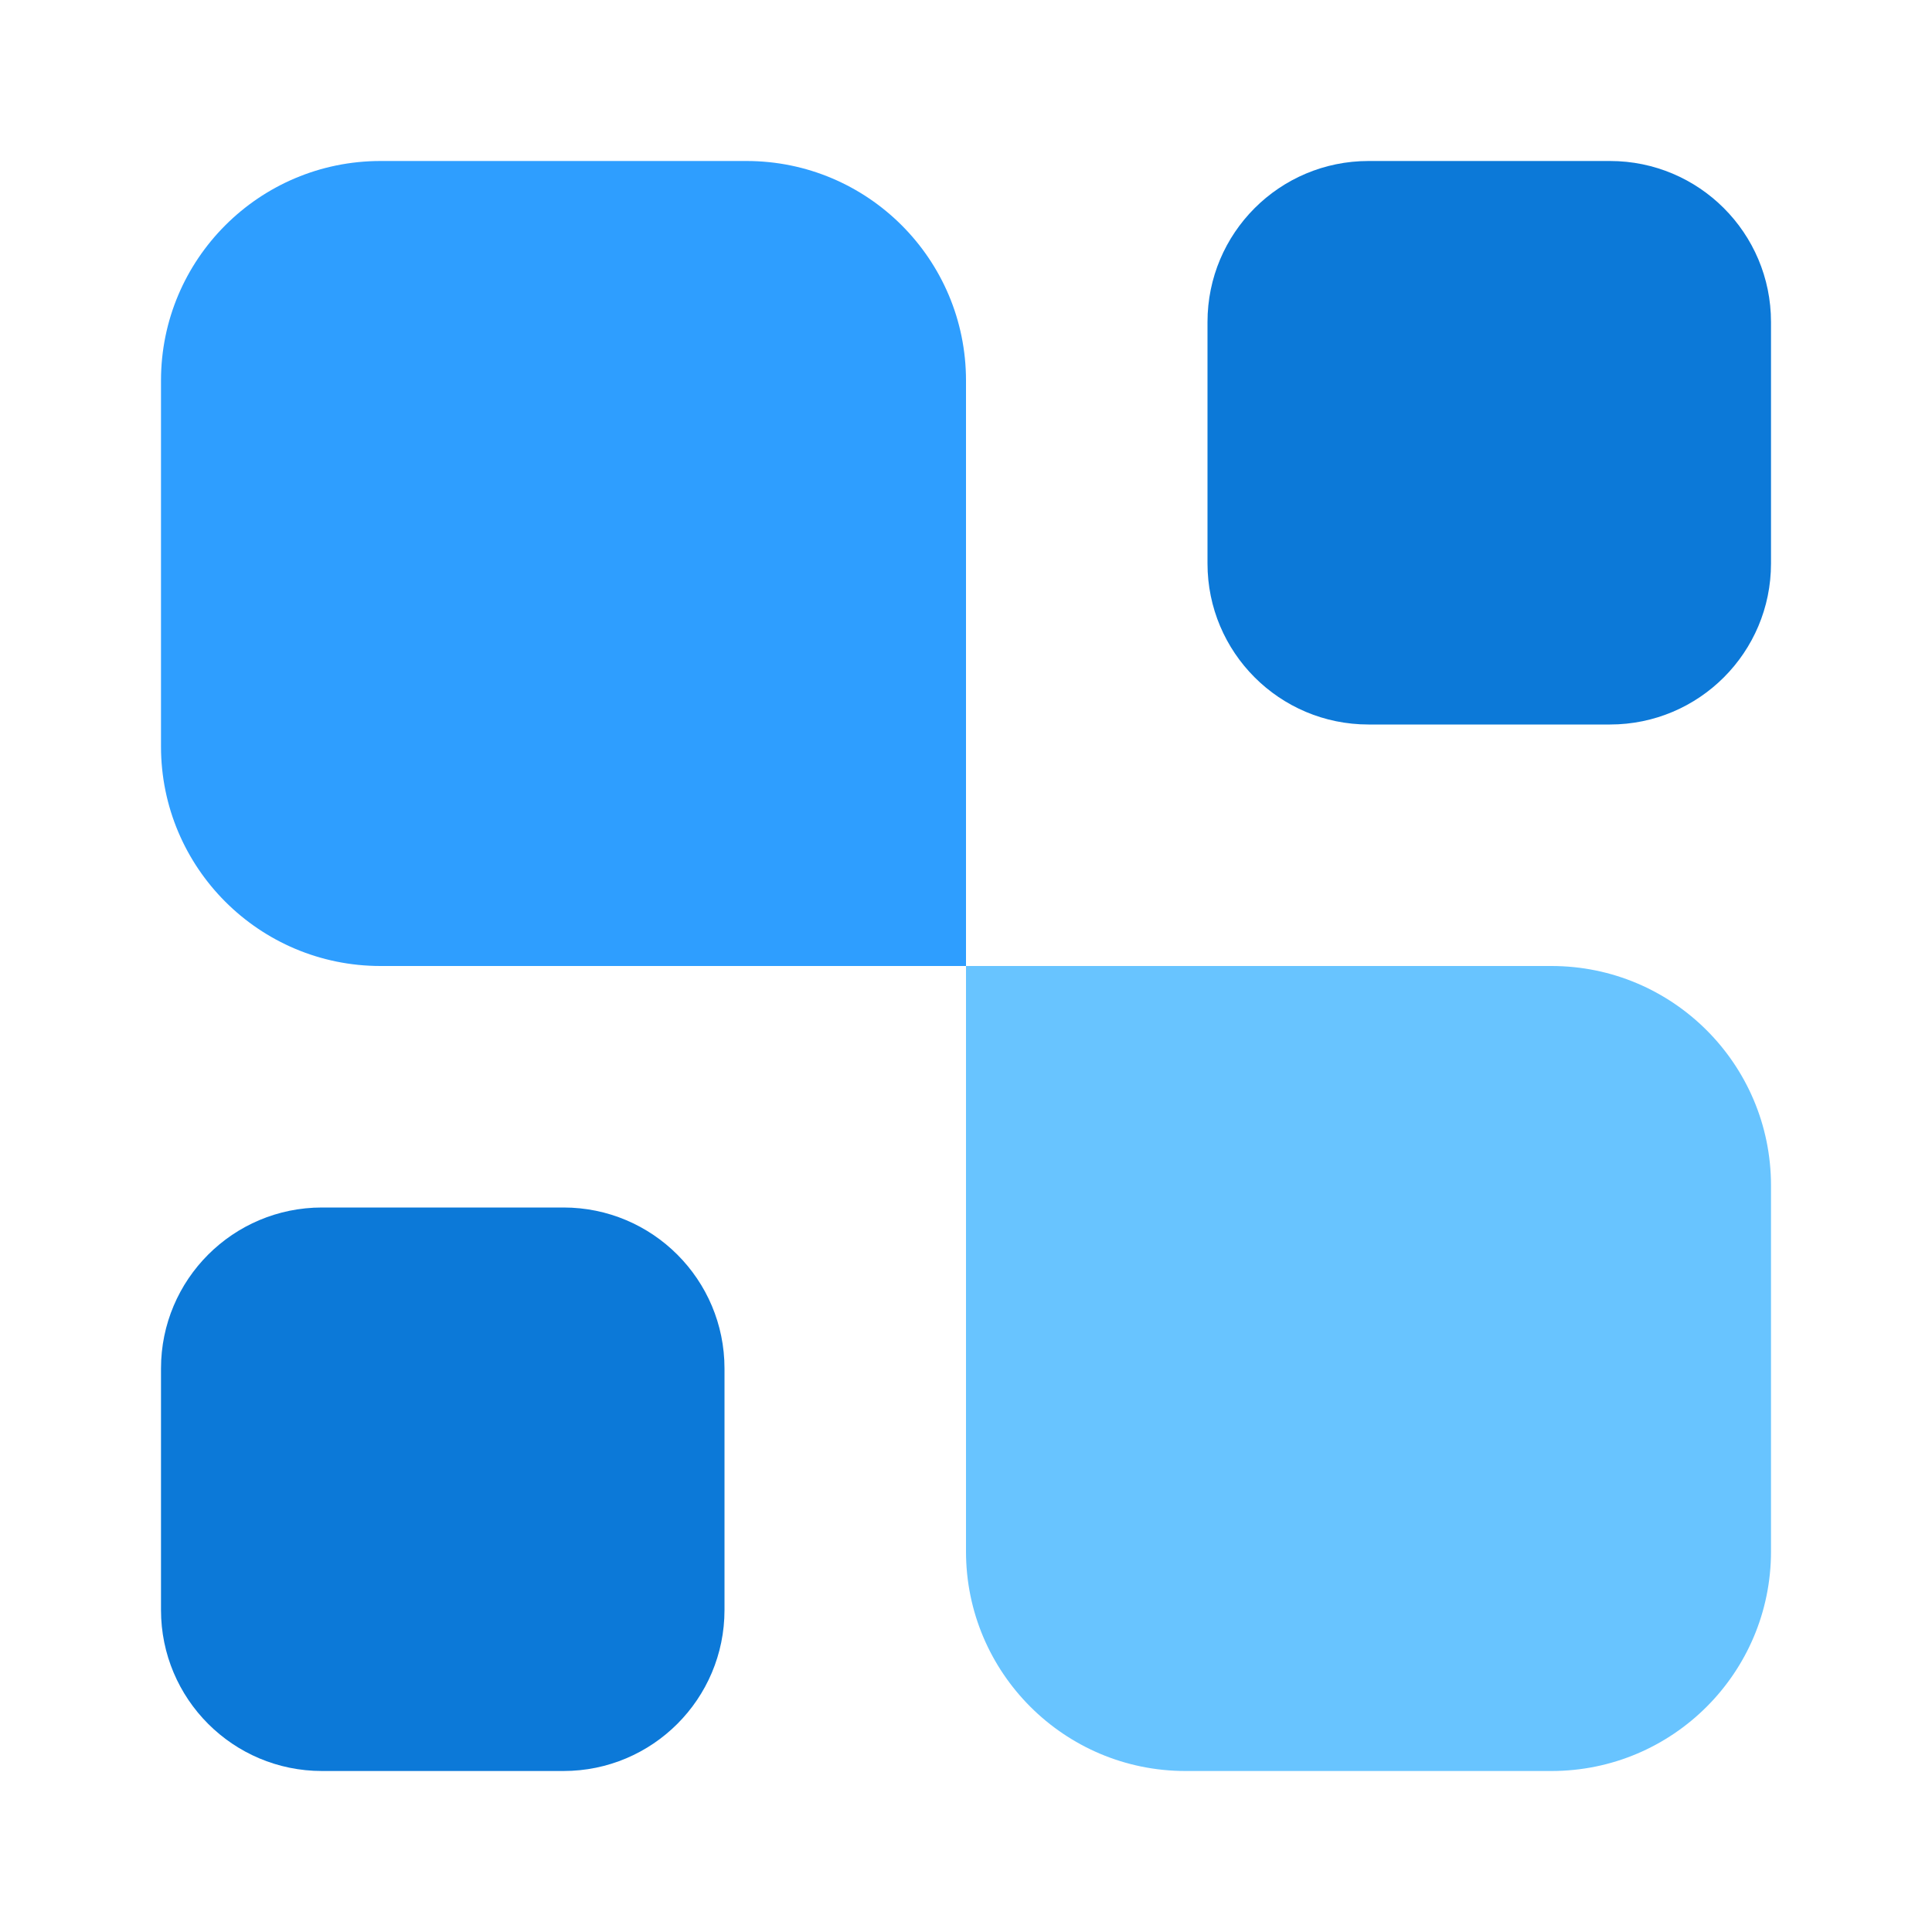
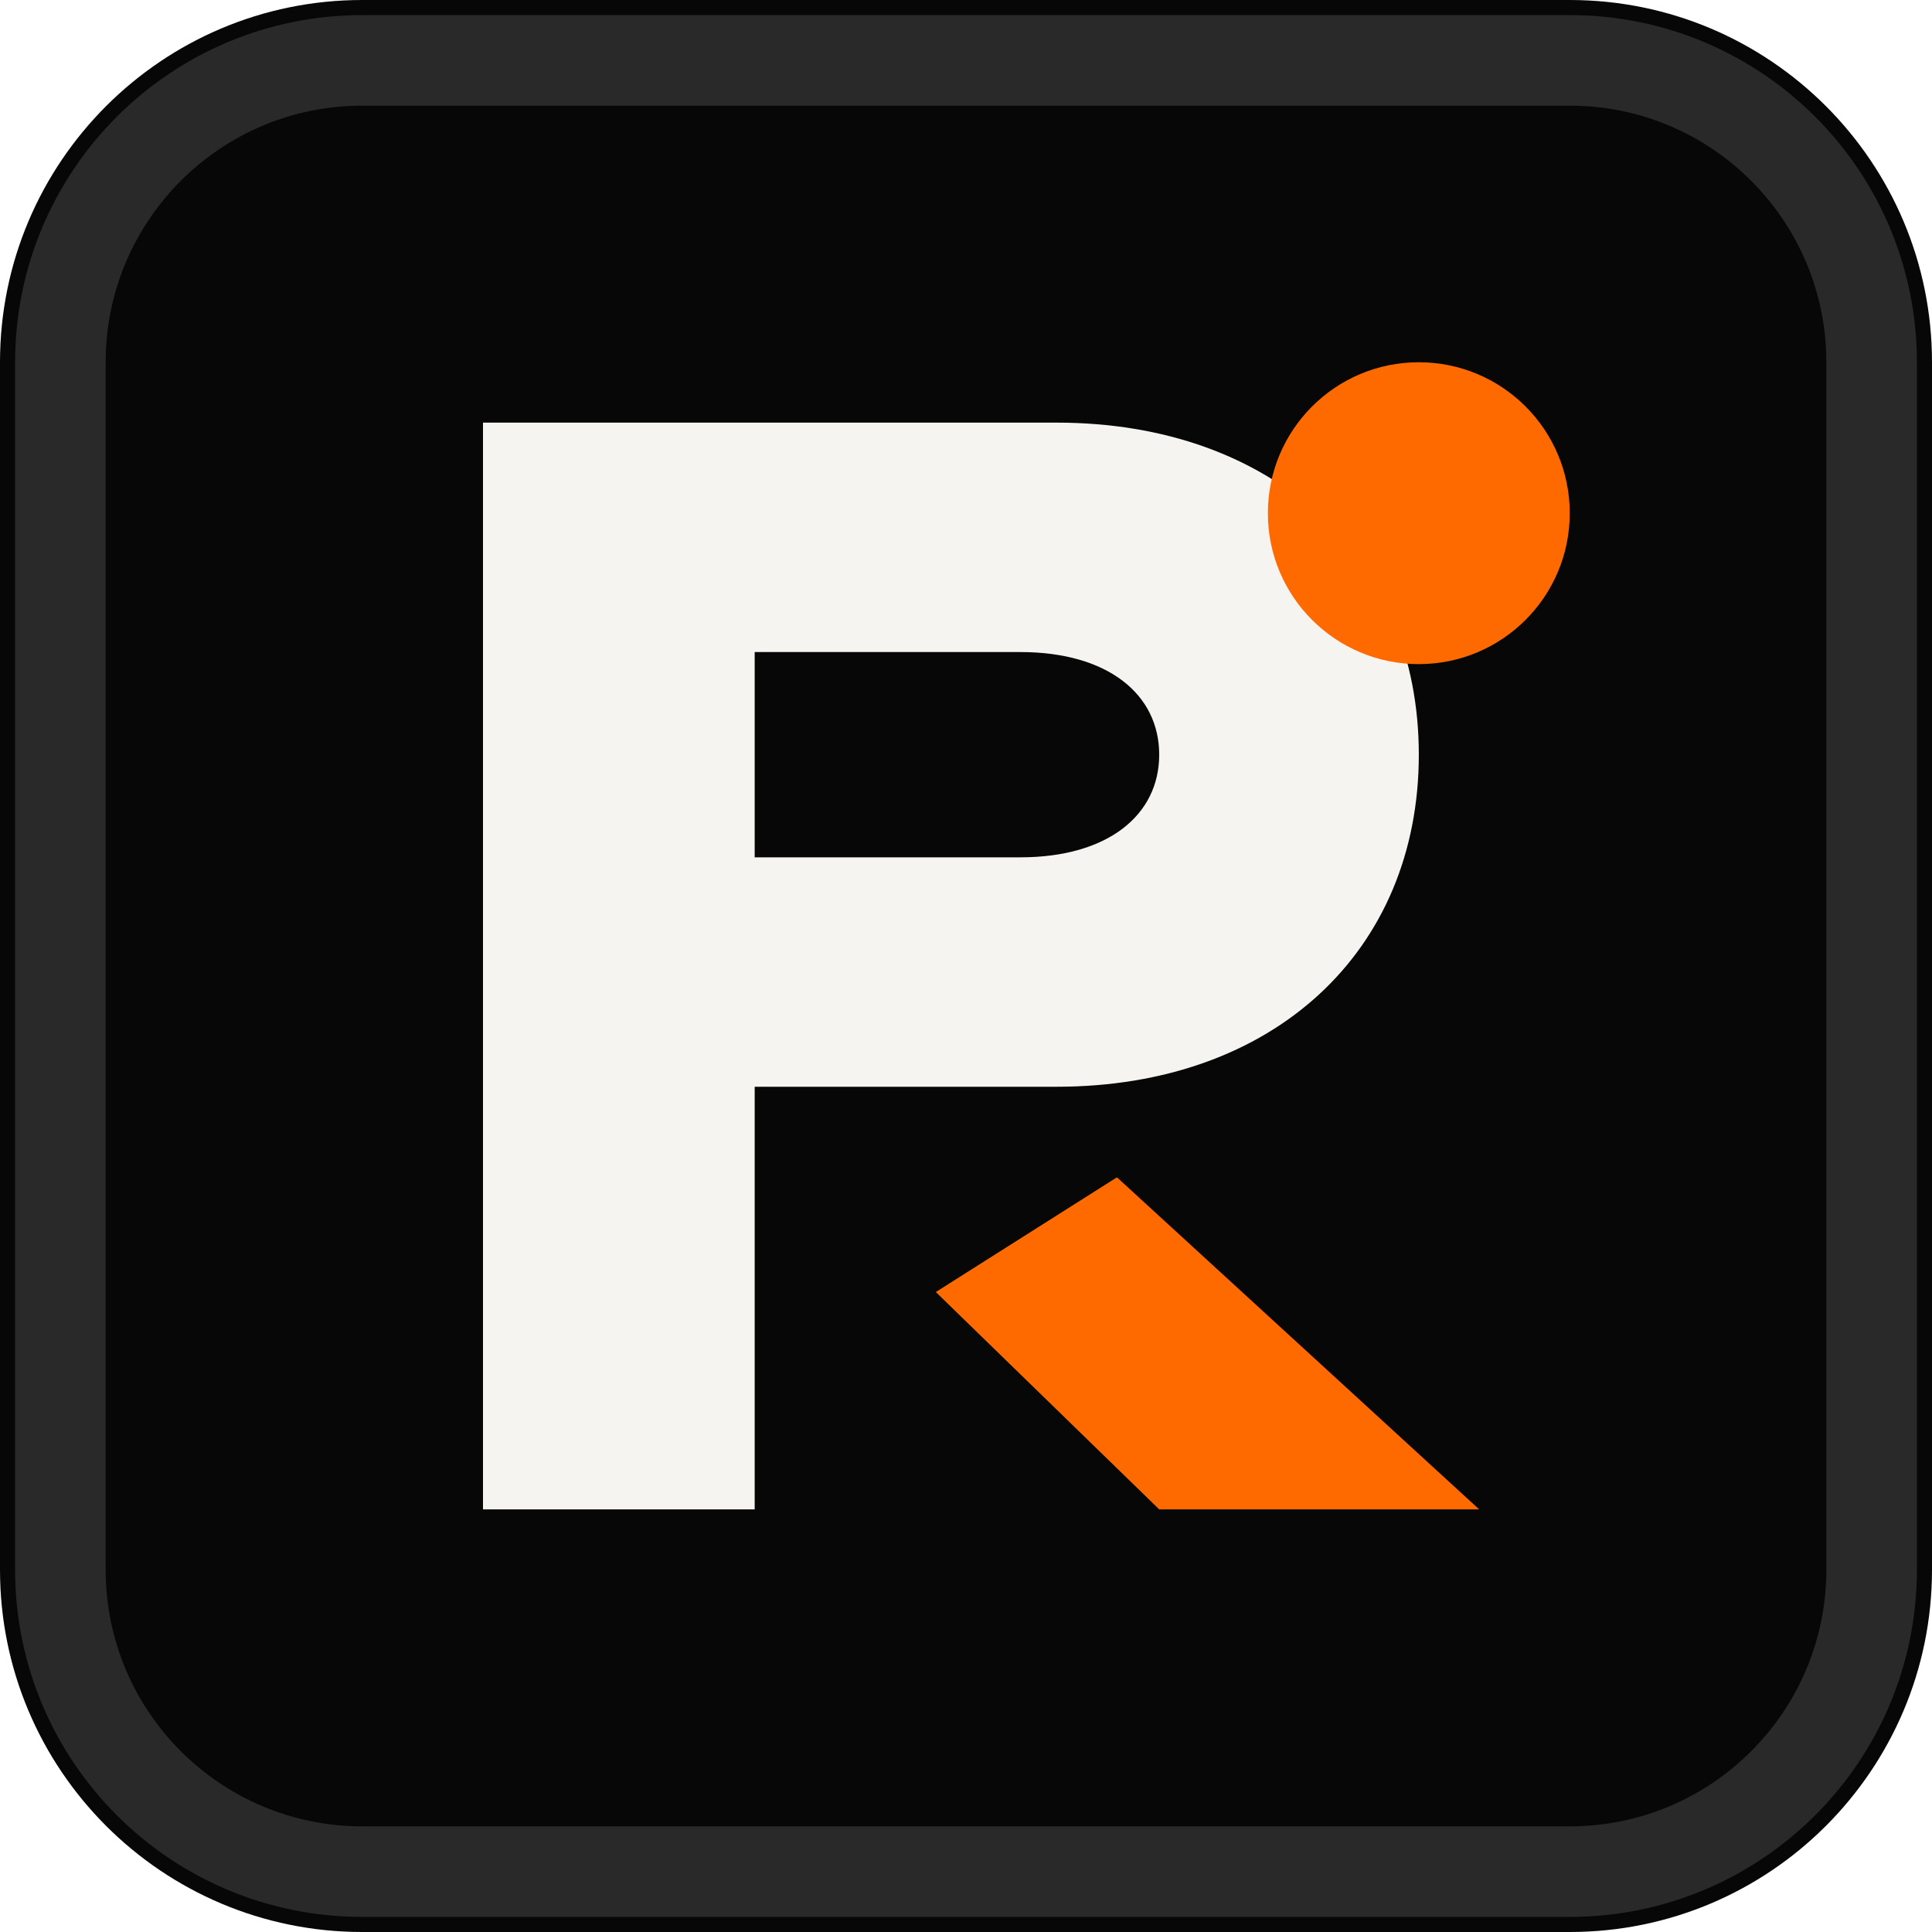
- <svg xmlns="http://www.w3.org/2000/svg" width="24" height="24" viewBox="0 0 24 24" fill="none">
-   <path d="M22 19.273C22 20.779 20.779 22 19.273 22H14.727C13.221 22 12 20.779 12 19.273V12H19.273C20.779 12 22 13.221 22 14.727V19.273Z" fill="#68C4FF" />
-   <path d="M20 2C21.105 2 22 2.895 22 4V7C22 8.105 21.105 9 20 9H17C15.895 9 15 8.105 15 7V4C15 2.895 15.895 2 17 2H20Z" fill="#0C79D8" />
-   <path d="M7 15C8.105 15 9 15.895 9 17V20C9 21.105 8.105 22 7 22H4C2.895 22 2 21.105 2 20V17C2 15.895 2.895 15 4 15H7Z" fill="#0C79D8" />
-   <path d="M12 12H4.727C3.221 12 2 10.779 2 9.273V4.727C2 3.221 3.221 2 4.727 2H9.273C10.779 2 12 3.221 12 4.727V12Z" fill="#2E9EFF" />
+ <svg xmlns="http://www.w3.org/2000/svg" width="32" height="32" viewBox="0 0 32 32" fill="none">
+   <rect width="32" height="32" rx="6" fill="#070707" />
+   <rect x="1" y="1" width="30" height="30" rx="5" stroke="#292929" stroke-width="1.5" />
+   <path d="M8 7H17.5C21.09 7 23.5 9.24 23.5 12.5C23.5 15.76 21.09 18 17.5 18H12.5V25H8V7ZM12.5 14.2H16.9C18.35 14.2 19.2 13.5 19.2 12.5C19.2 11.5 18.35 10.8 16.9 10.8H12.5V14.2Z" fill="#F6F4F0" />
+   <path d="M18.5 19.5L24.5 25H19.2L15.5 21.4L18.5 19.5Z" fill="#FF6A00" />
+   <circle cx="23.5" cy="8.5" r="2.5" fill="#FF6A00" />
</svg>
